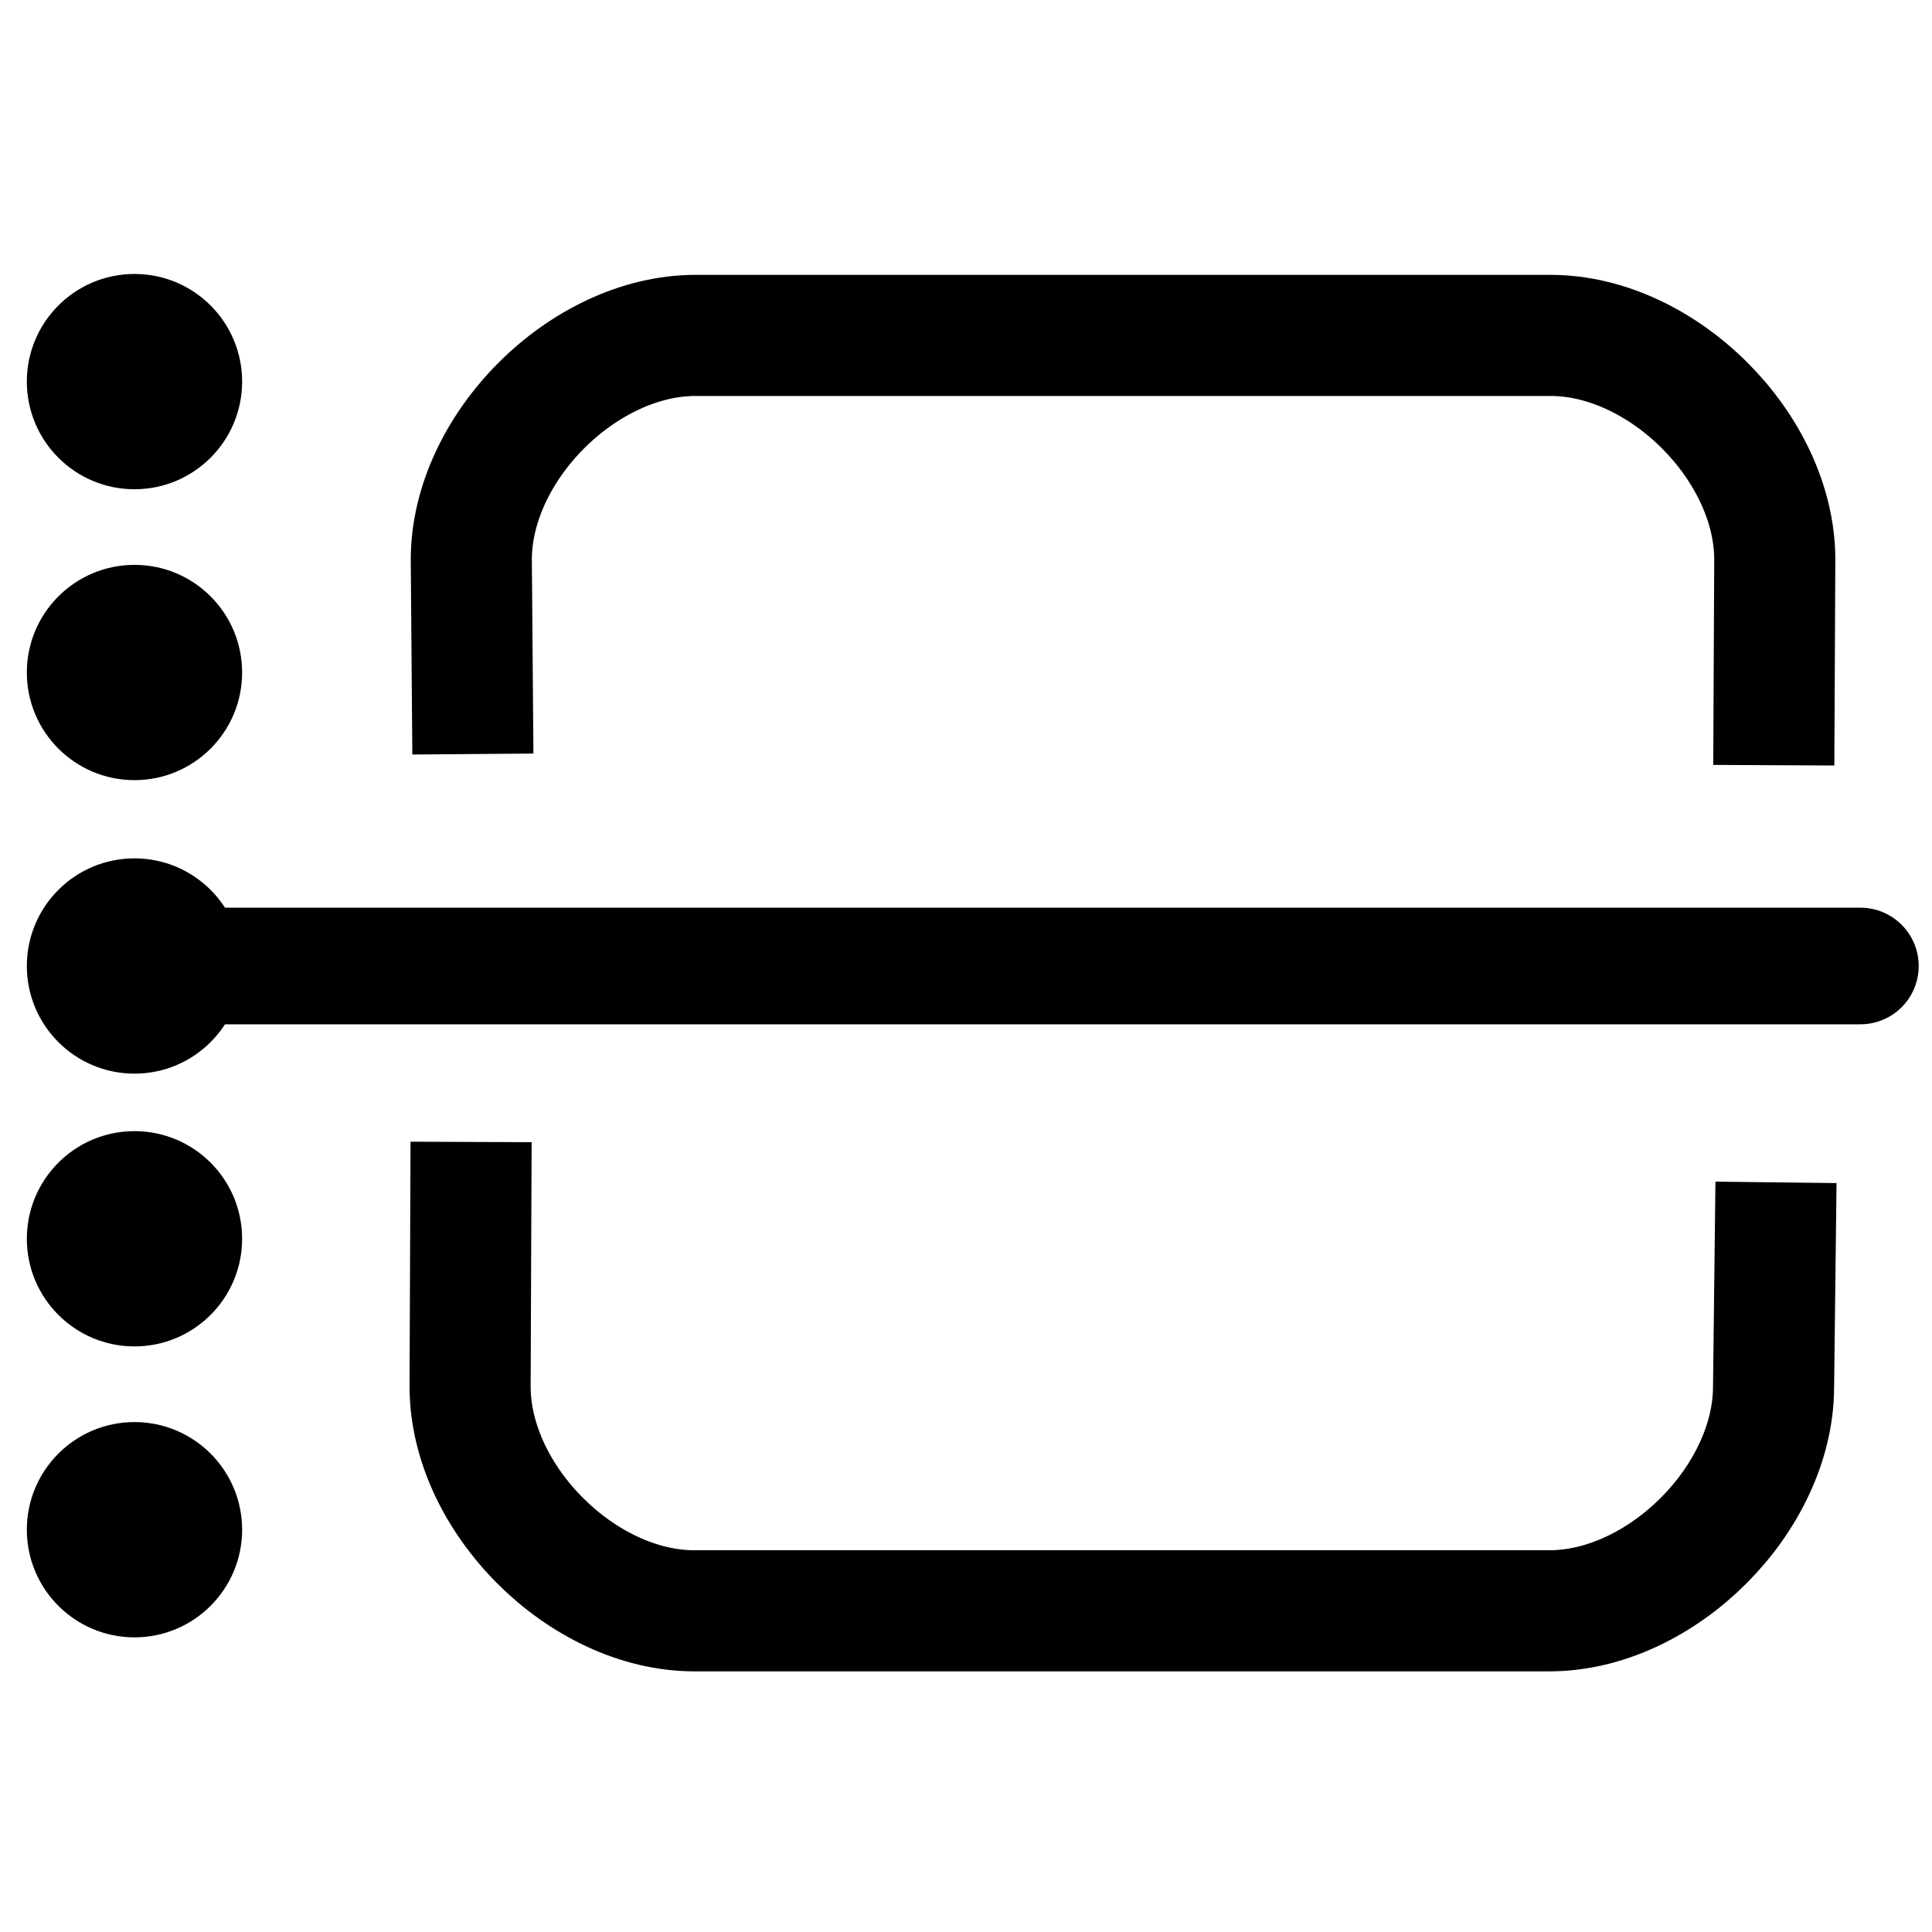
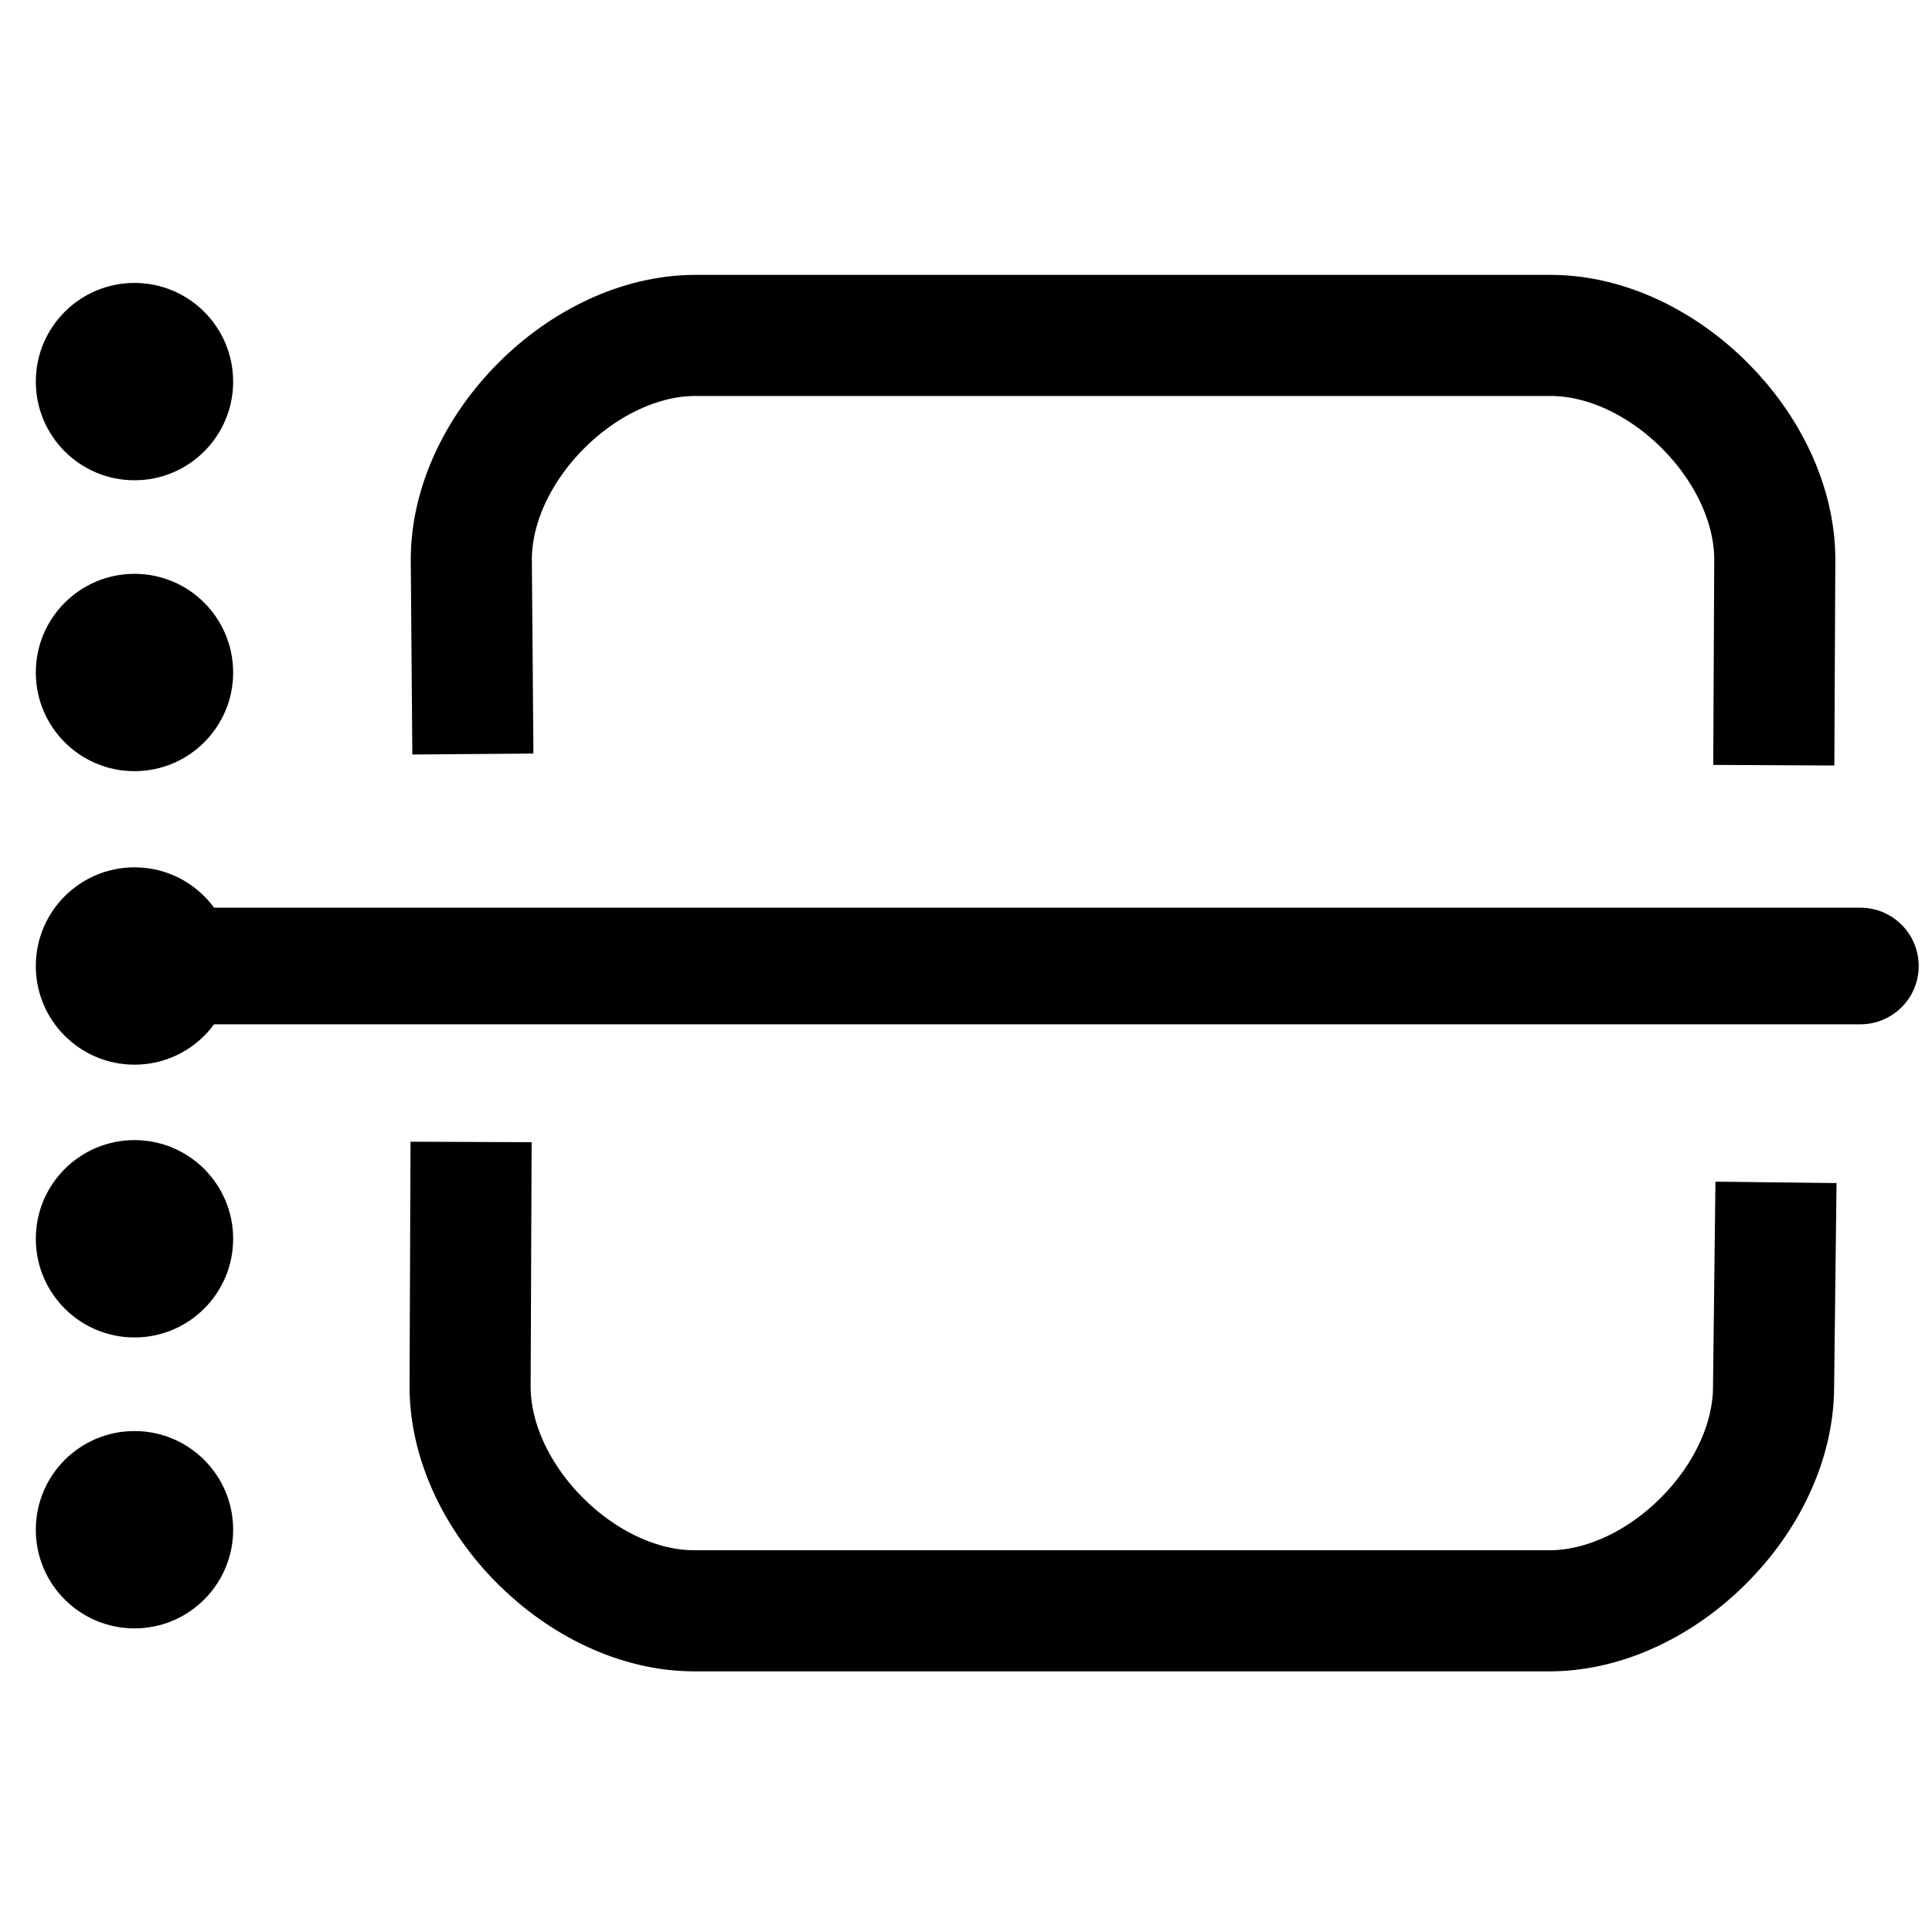
<svg xmlns="http://www.w3.org/2000/svg" width="56" height="56" viewBox="0 0 56 56">
  <g transform="translate(28,28) scale(1.3) translate(-180,-360)">
-     <circle cx="161.46" cy="353.456" r="2.4" fill="#000000" />
-     <circle cx="161.46" cy="346.97" r="2.4" fill="#000000" />
-     <circle cx="161.46" cy="372.569" r="2.4" fill="#000000" />
-     <circle cx="161.46" cy="366.082" r="2.4" fill="#000000" />
-     <circle cx="161.46" cy="360" r="2.4" fill="#000000" />
+     <circle cx="161.46" cy="353.456" r="2.2" fill="#000000" />
+     <circle cx="161.46" cy="346.97" r="2.2" fill="#000000" />
+     <circle cx="161.46" cy="372.569" r="2.2" fill="#000000" />
+     <circle cx="161.46" cy="366.082" r="2.2" fill="#000000" />
+     <circle cx="161.46" cy="360" r="2.2" fill="#000000" />
    <path d="M161.065,360h38.877" fill="none" stroke="#000000" stroke-width="2.6" stroke-linecap="round" stroke-linejoin="round" />
    <path d="M198.06,364.824l-0.054,4.553c0,2.5 -2.5,5 -5,5h-19.063c-2.5,0 -5,-2.5 -5,-5l0.022,-5.454" fill="none" stroke="#000000" stroke-width="2.7" stroke-linecap="butt" stroke-linejoin="miter" />
    <path d="M169.005,355.274l-0.035,-4.334c0,-2.5 2.5,-5 5,-5h19.063c2.5,0 5,2.5 5,5l-0.022,4.583" fill="none" stroke="#000000" stroke-width="2.7" stroke-linecap="butt" stroke-linejoin="round" />
  </g>
</svg>
